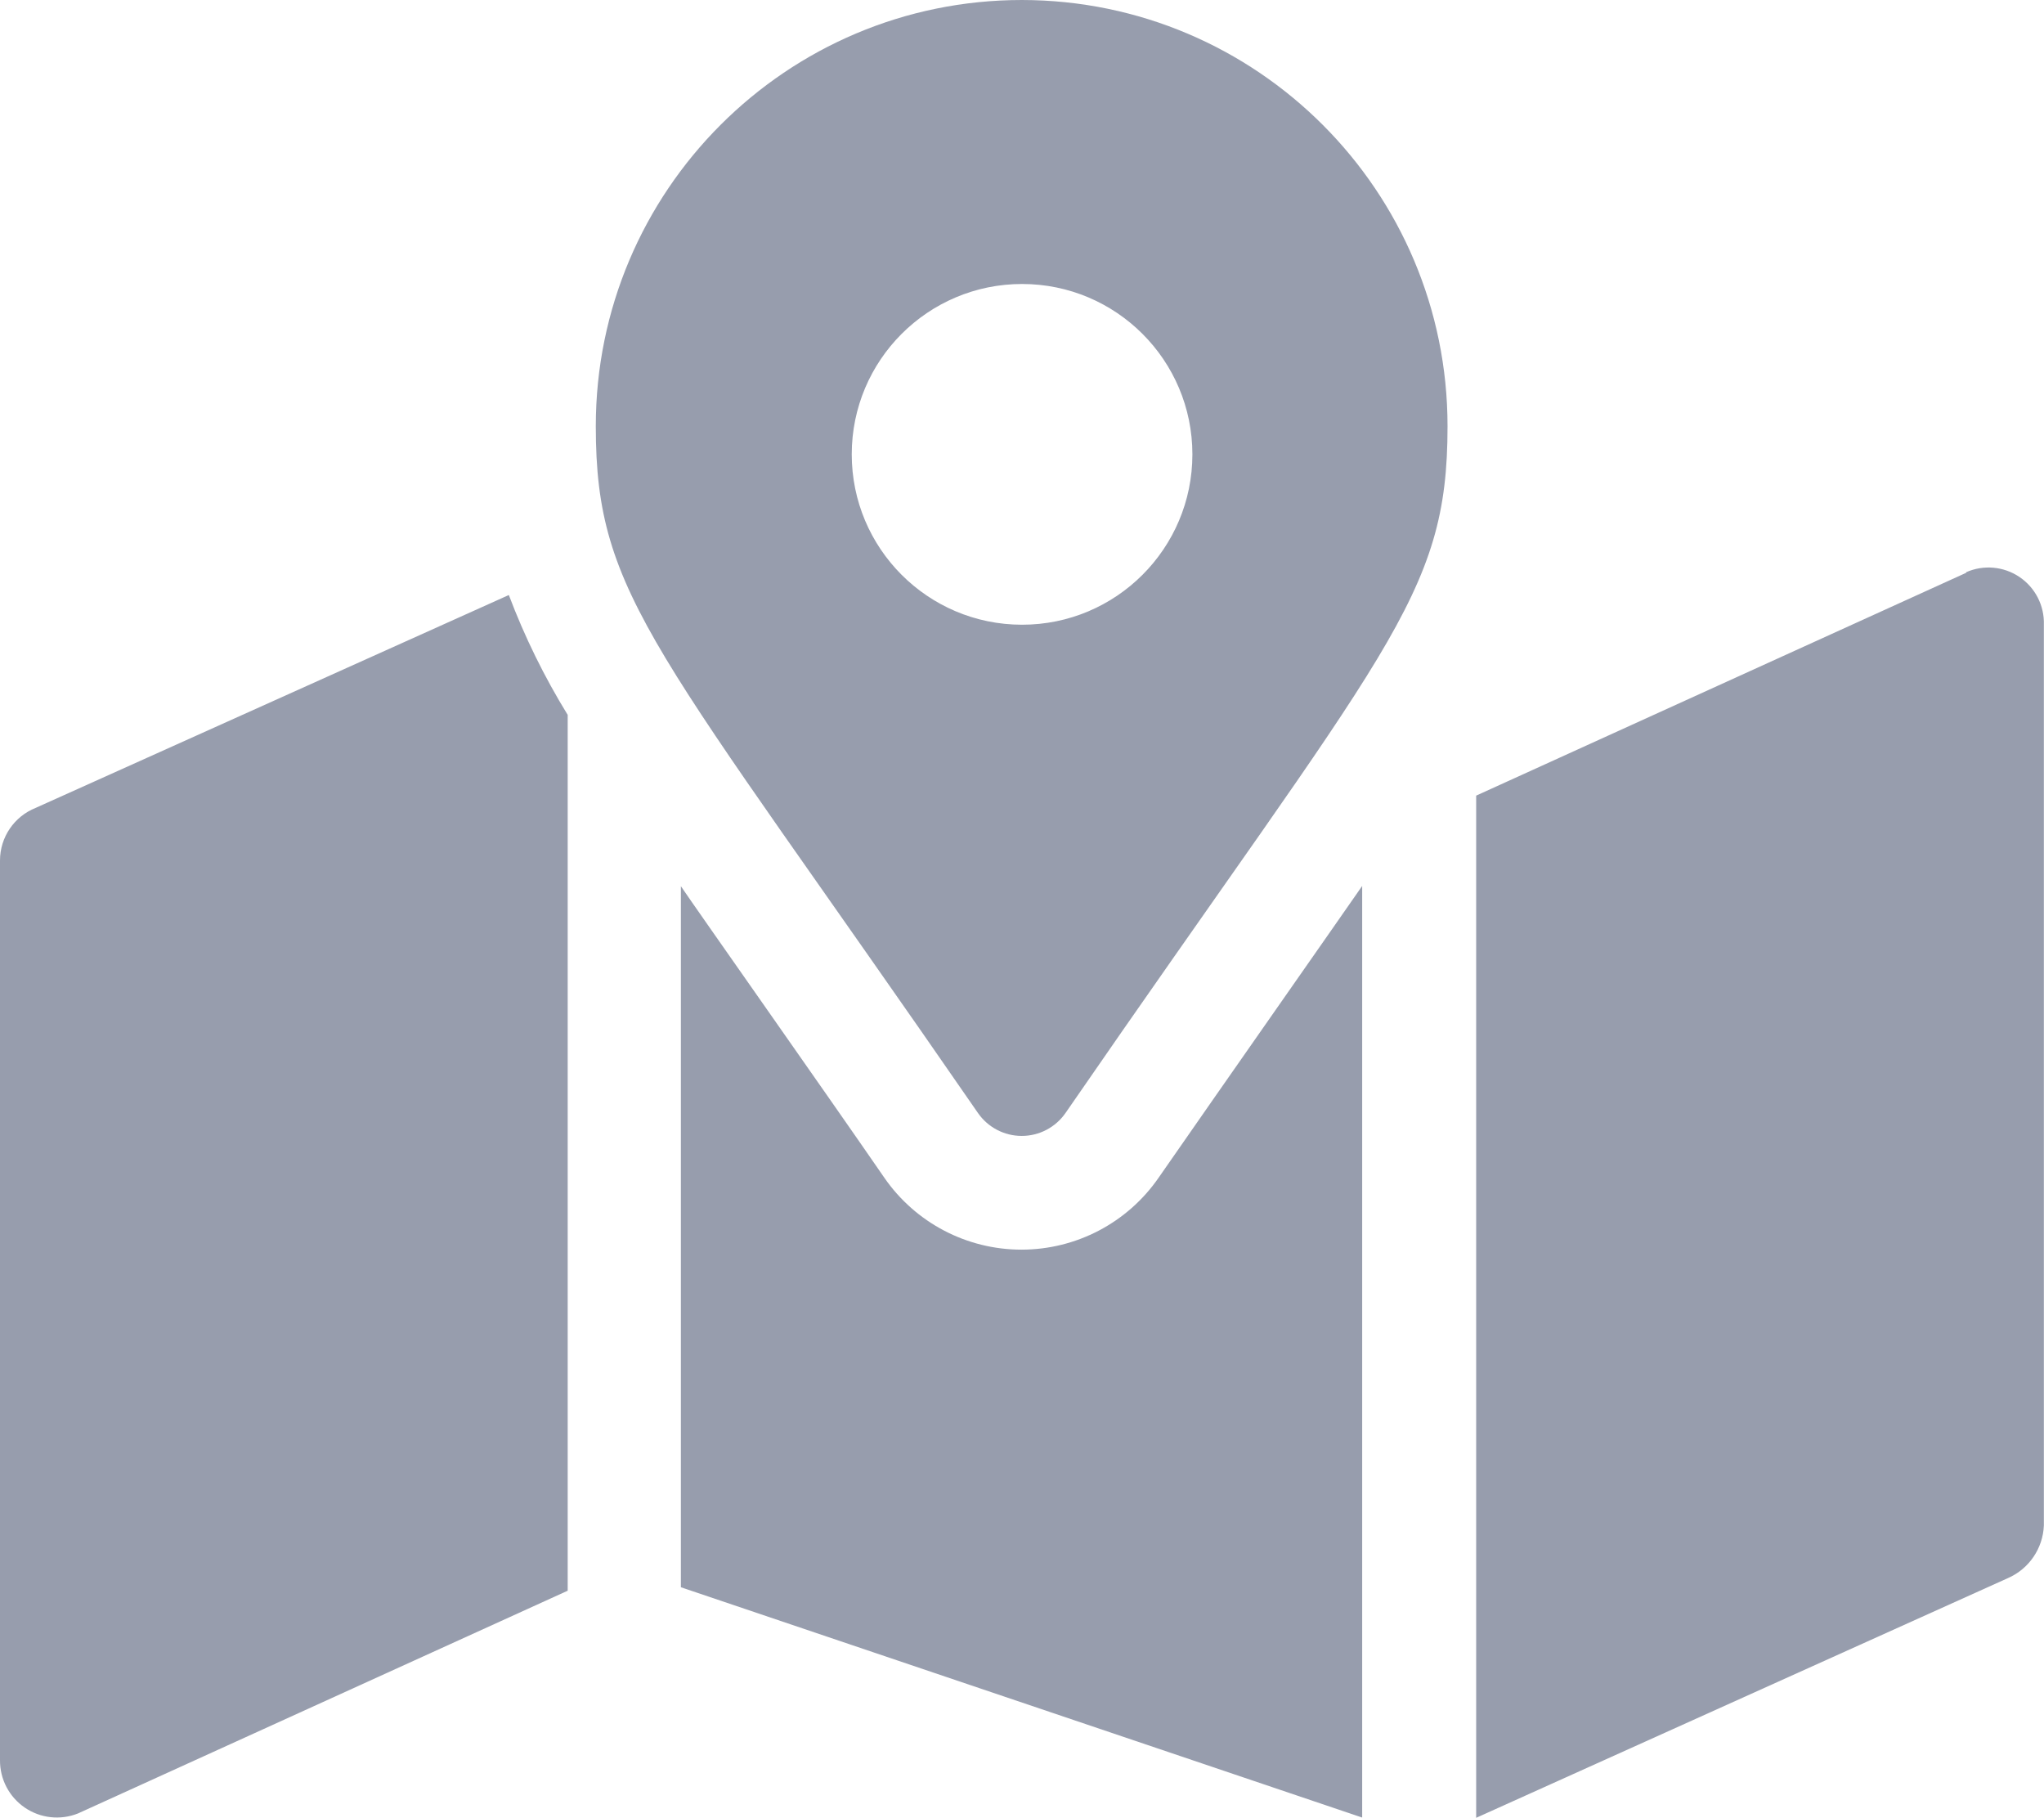
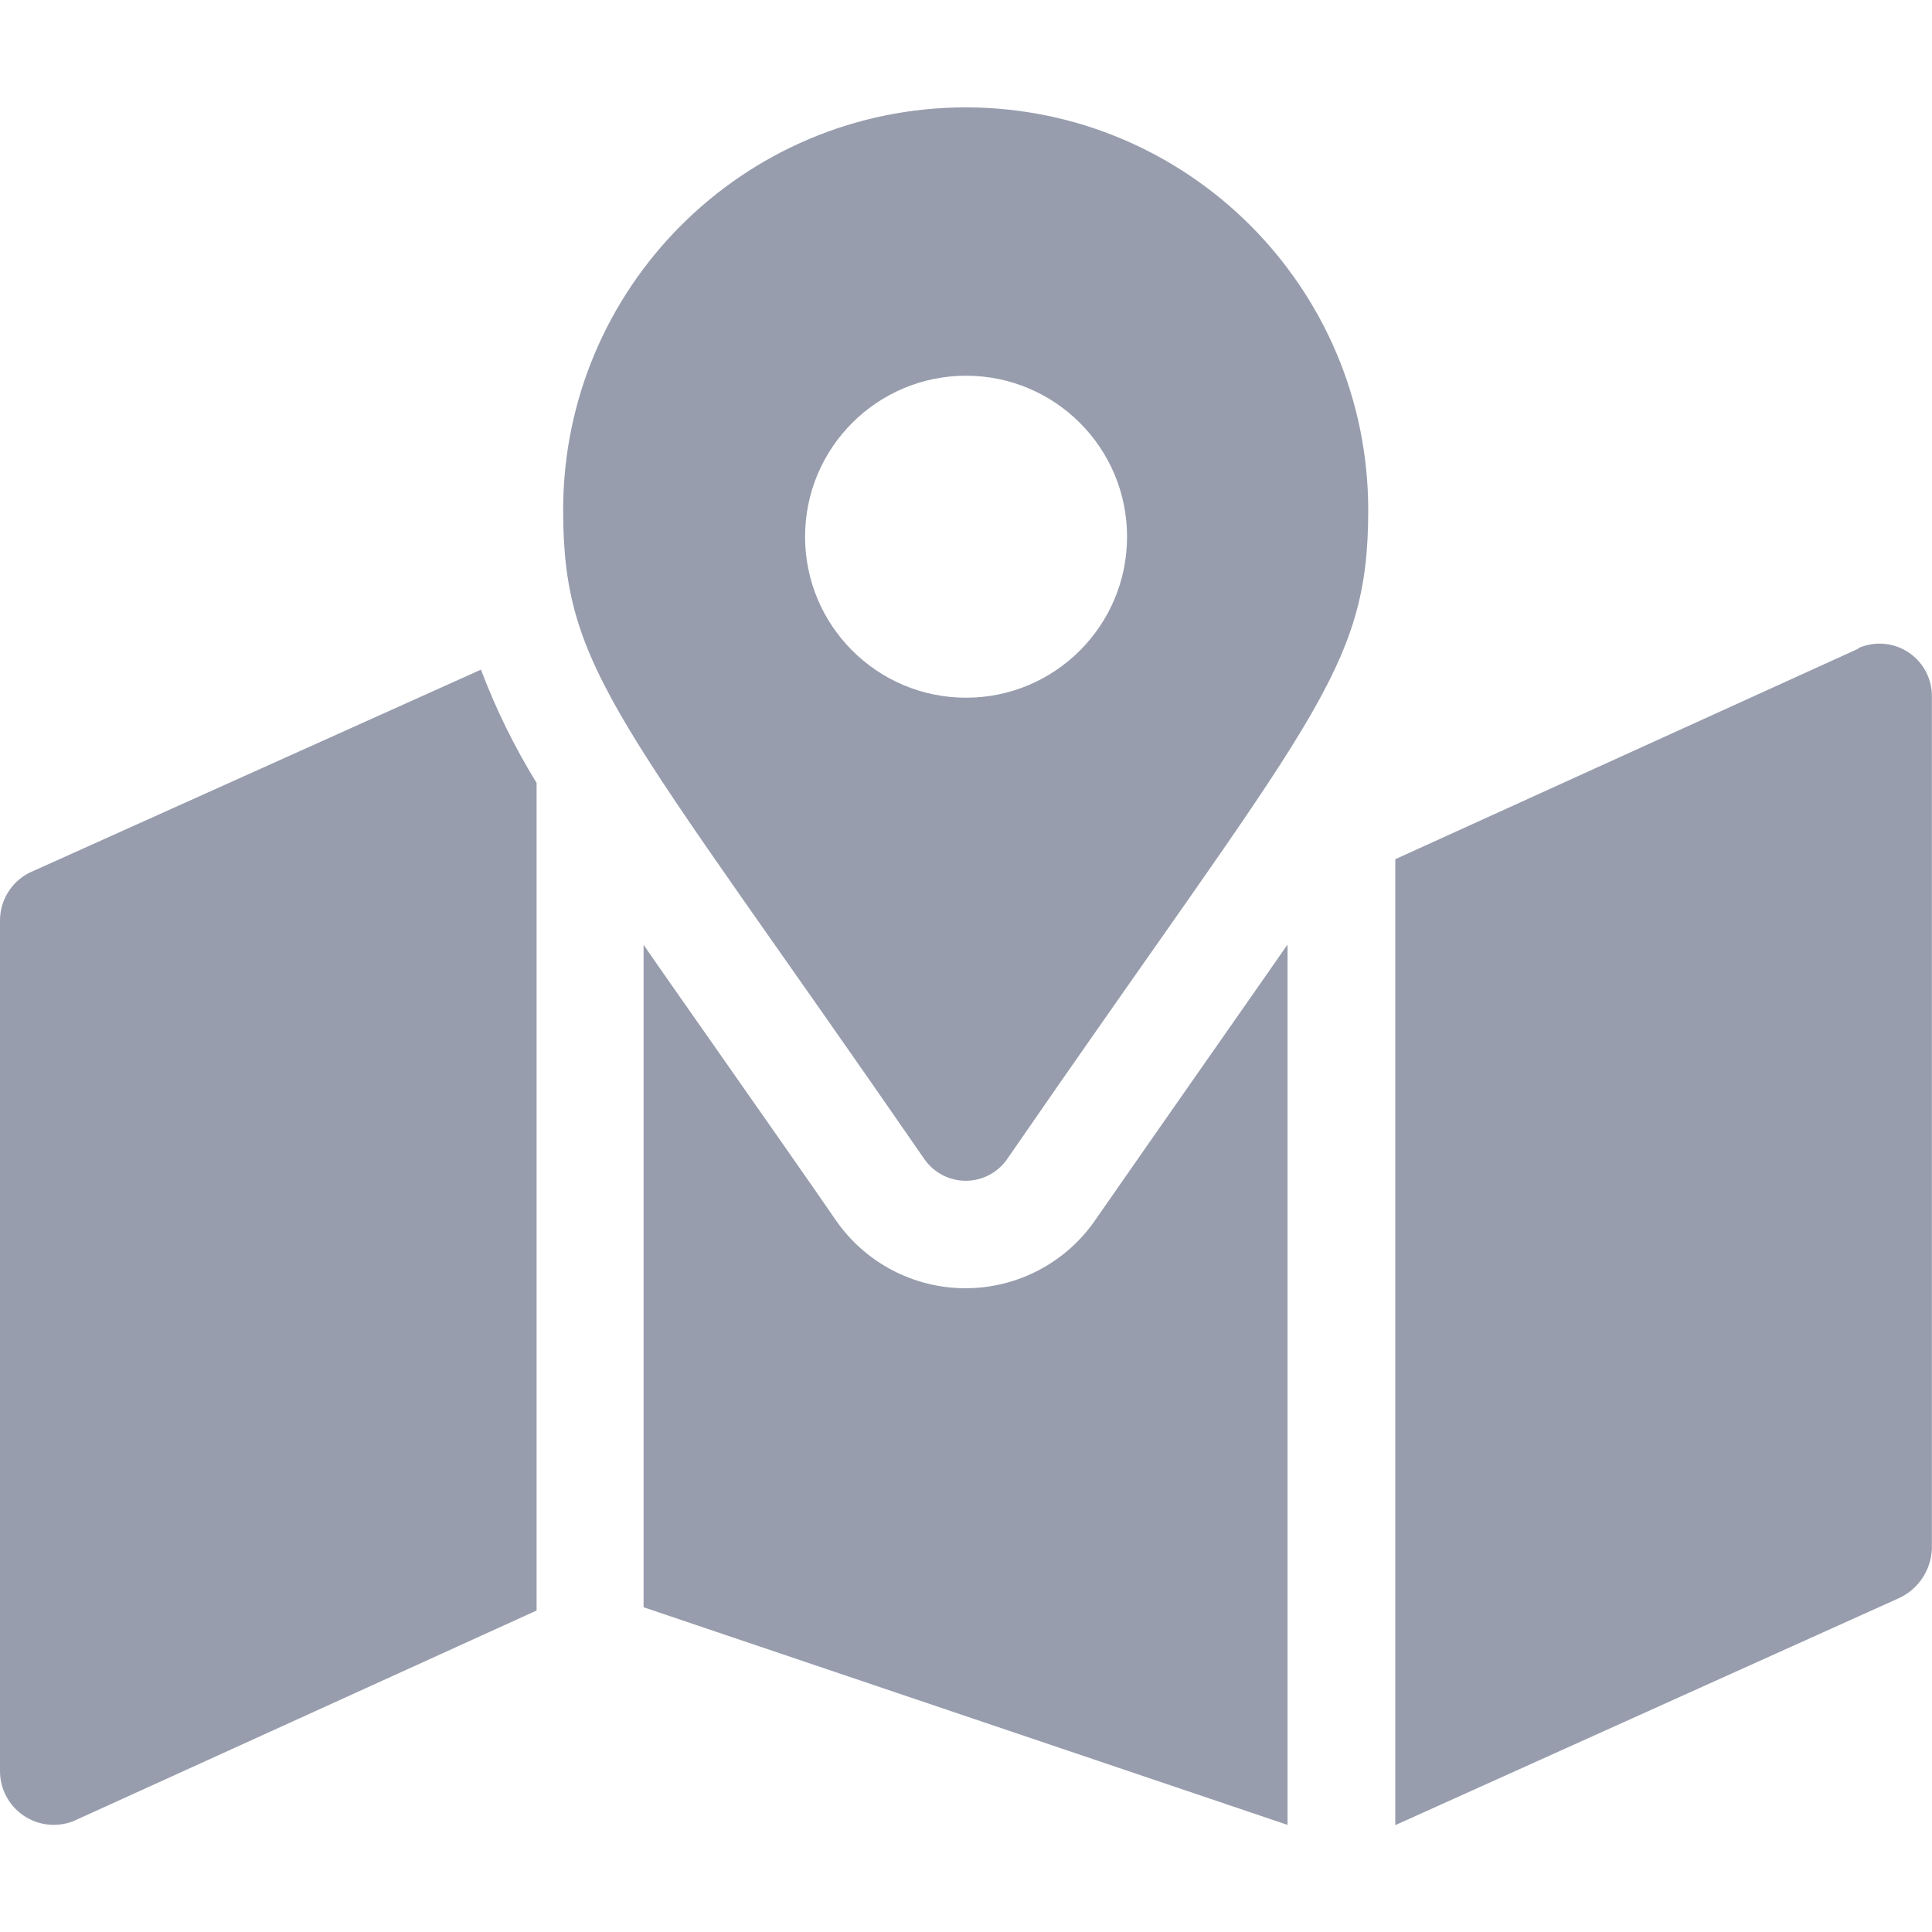
- <svg xmlns="http://www.w3.org/2000/svg" id="map-location-dot" width="15.349" height="13.643" viewBox="0 0 15.349 13.643">
+ <svg xmlns="http://www.w3.org/2000/svg" id="map-location-dot" width="48" height="48" viewBox="0 0 15.349 13.643">
  <g id="Group_3" data-name="Group 3" transform="translate(0)">
    <path id="Path_4" data-name="Path 4" d="M7.674,0a3.2,3.2,0,0,0-3.2,3.2c0,1.289.449,1.649,2.87,5.156a.4.4,0,0,0,.657,0c2.418-3.507,2.869-3.867,2.869-5.156A3.2,3.2,0,0,0,7.674,0Zm0,4.69A1.279,1.279,0,1,1,8.954,3.411,1.279,1.279,0,0,1,7.674,4.69ZM.268,6.065A.425.425,0,0,0,0,6.459v6.755a.427.427,0,0,0,.586.4l3.677-1.672V5.367a5.261,5.261,0,0,1-.442-.9ZM8.7,8.842a1.252,1.252,0,0,1-2.059,0c-.43-.624-1.4-2-1.528-2.189v5.263l5.116,1.729V6.651C10.1,6.838,9.135,8.215,8.7,8.842ZM14.765,4.3l-3.68,1.673v7.674l3.994-1.8a.451.451,0,0,0,.269-.395V4.69a.416.416,0,0,0-.584-.394Z" transform="translate(0)" fill="#979dad" />
  </g>
</svg>
